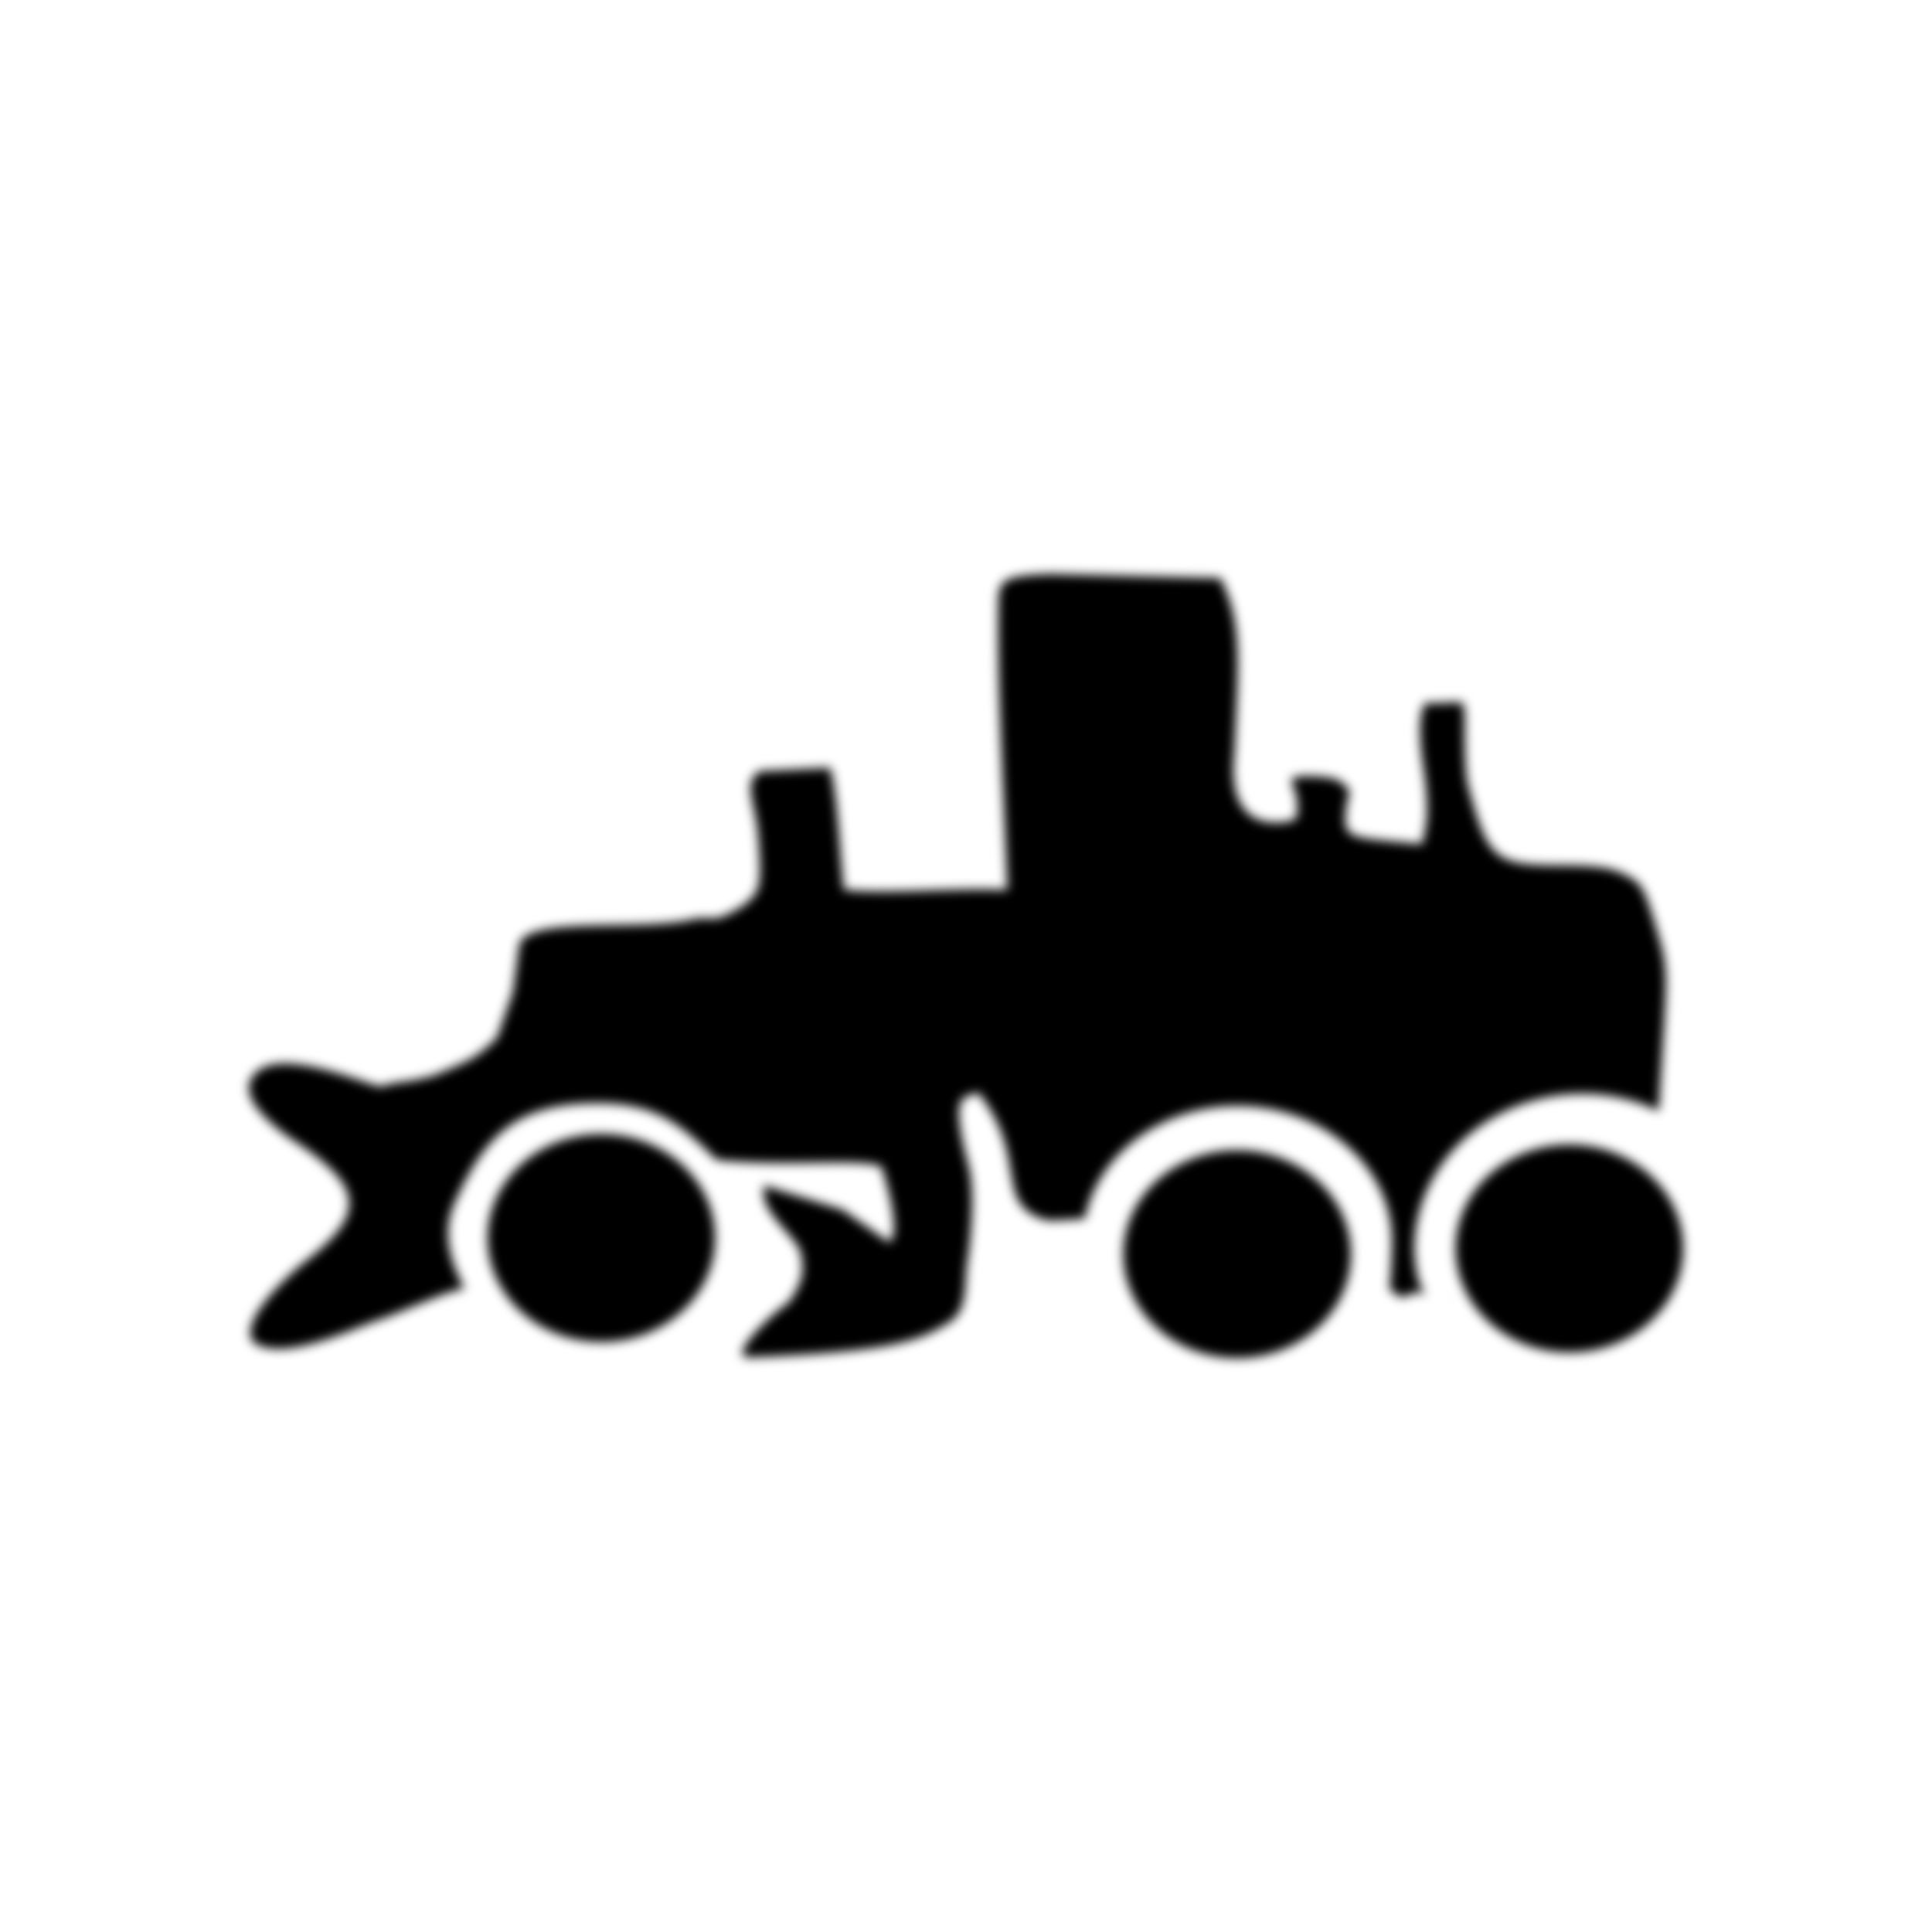
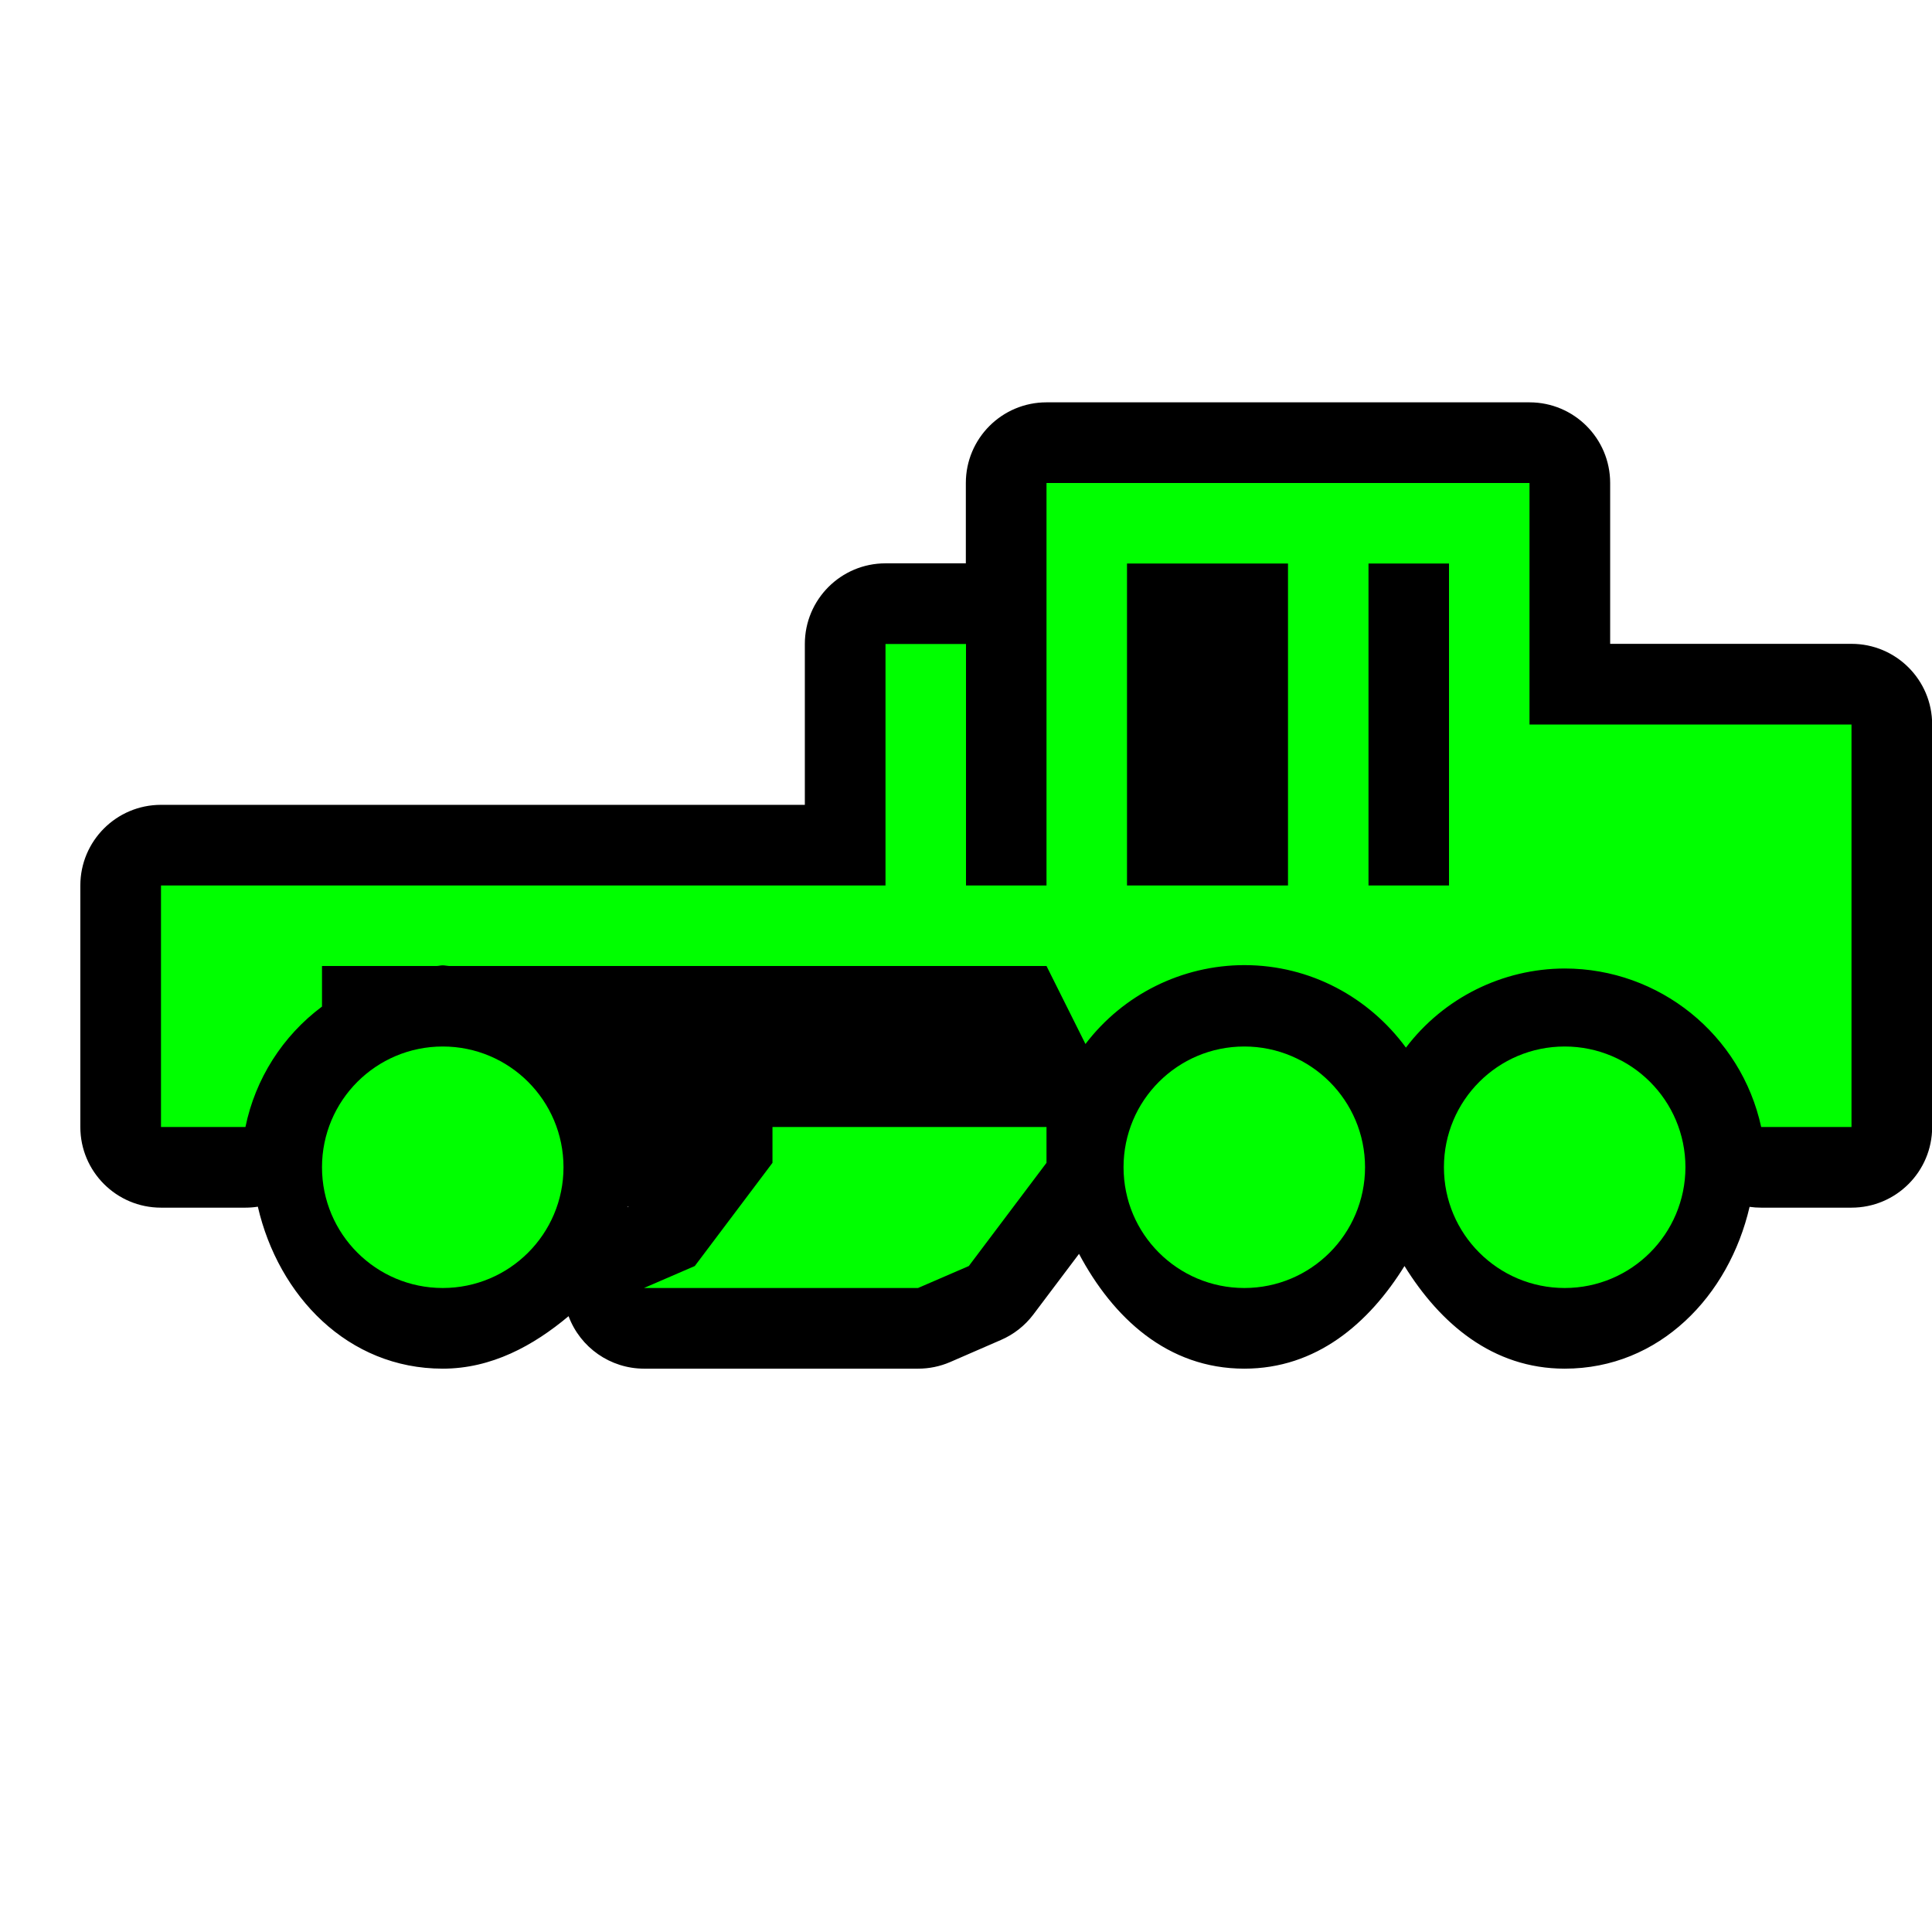
- <svg xmlns="http://www.w3.org/2000/svg" width="64" height="64">
+ <svg xmlns="http://www.w3.org/2000/svg" xmlns:xlink="http://www.w3.org/1999/xlink" width="24" height="24" viewBox="0 0 24 24">
  <defs>
-     <filter id="a">
-       <feGaussianBlur stdDeviation="1.98" />
-     </filter>
+     <linearGradient id="b">
+       <stop offset="0" stop-color="#bbb" />
+       <stop offset="1" stop-color="#fff" />
+     </linearGradient>
+     <linearGradient id="a">
+       <stop offset="0" stop-color="#c9c9c9" />
+       <stop offset="1" stop-color="#c9c9c9" stop-opacity="0" />
+     </linearGradient>
+     <linearGradient y2="430.108" x2="-774.989" y1="619.613" x1="-776.403" gradientTransform="matrix(.4413 0 0 .46075 417.875 619.104)" gradientUnits="userSpaceOnUse" id="d" xlink:href="#a" />
+     <linearGradient y2="295.758" x2="-490.025" y1="350.912" x1="-1027.219" gradientTransform="matrix(.4413 0 0 .46075 417.875 619.104)" gradientUnits="userSpaceOnUse" id="c" xlink:href="#b" />
+     <linearGradient y2="295.758" x2="-490.025" y1="350.912" x1="-1027.219" gradientTransform="matrix(.4413 0 0 .46075 397.812 605.604)" gradientUnits="userSpaceOnUse" id="g" xlink:href="#b" />
+     <linearGradient y2="430.108" x2="-774.989" y1="619.613" x1="-776.403" gradientTransform="matrix(.4413 0 0 .46075 397.812 605.604)" gradientUnits="userSpaceOnUse" id="h" xlink:href="#a" />
+     <linearGradient xlink:href="#b" id="e" gradientUnits="userSpaceOnUse" gradientTransform="matrix(.4413 0 0 .46075 397.812 605.604)" x1="-1027.219" y1="350.912" x2="-490.025" y2="295.758" />
+     <linearGradient xlink:href="#a" id="f" gradientUnits="userSpaceOnUse" gradientTransform="matrix(.4413 0 0 .46075 397.812 605.604)" x1="-776.403" y1="619.613" x2="-774.989" y2="430.108" />
  </defs>
-   <path d="M169.884 113.75c-22.435 0-40.615 16.6-40.615 37.092 0 20.492 18.18 37.12 40.615 37.12 22.435 0 40.615-16.628 40.615-37.12 0-20.491-18.18-37.093-40.615-37.093zm118.592-2.028c-22.435 0-40.615 16.601-40.615 37.093 0 20.492 18.18 37.12 40.615 37.12 22.435 0 40.615-16.628 40.615-37.12 0-20.492-18.18-37.093-40.615-37.093zM24.571-22.761L-.47-21.55C-6.858-17.699-2.089-9.791-1.204.399.543 20.516-.837 21.31-5.096 25.377c-2.867 2.29-6.356 4.09-10.24 5.582a488.27 488.27 0 0 0-7.656 0c-18.222 5.264-61.329-1.503-63.419 9.73l-2.2 16.556-5.711 16.43c-7.878 7.3-7.993 7.338-22.677 13.487-13.283 3.342-8.526 1.092-19.033 3.843-2.88 0-33.032-13.551-43.354-5.764-9.846 7.428 3.328 18.35 10.47 23.713 26.69 17.211 29.247 26.689 5.983 44.64-5.685 4.547-23.33 20.568-18.653 28.41 9.586 7.756 34.579-3.819 43.175-7.104 6.49-1.616 28.898-12.43 32.345-11.47-1.057-3.833-9.82-16.503-3.362-30.93 10.688-23.88 21.752-35.535 51.087-35.535 21.647 0 30.135 8.298 42.464 20.268 25.787 2.646 50.654-.831 58.821 2.378.91 2.915 7.362 23.268 2.808 27.052l-16.716-11.676-27.977-8.613c-1.947 8.836 8.528 15.334 12.792 23 1.823 7.64 1.117 11.142-4.051 18.79-5.482 3.324-21.736 18.933-14.802 19.555 51.794-1.926 61.68-6.147 71.138-11.963 8.517-4.265 5.962-15.638 7.656-23.415.463-3.33 2.743-21.24.51-31.868-8.513-31.363.003-24.39 2.972-27.524l10.568-72.11c-17.399-.949-45.356 1.664-58.328-.12-1.405-10.368-2.029-33.45-4.944-43.48h.002zM-57.075 107.98c-22.435 0-40.615 16.601-40.615 37.093 0 20.492 18.18 37.12 40.615 37.12 22.435 0 40.615-16.628 40.615-37.12 0-20.492-18.18-37.093-40.615-37.093zM102.326-91.962v.064c-16.181.566-16.907 2.674-17.609 7.975-.634 35.753 1.978 69.861 3.126 104.762-2.918 1.54-6.298 2.661-10.016 3.445 1.076 22.877-.83 45.804-.55 68.665 19.11 23.98 4.696 40.549 25.05 45.922 4.32-.072 9.197-.418 13.206-.702 4.42-22.833 27.093-40.226 54.422-40.226 30.498 0 55.22 21.651 55.22 48.361 0 3.071-.332 14.027-.957 16.94 2.308 1.476 3.875 4.798 8.135 1.371 2.513-.004 3.946.38 4.721.734-1.199-1.3-3.465-5.362-3.955-16.142 0-30.696 26.82-55.603 59.909-55.603 9.841 0 19.147 2.224 27.339 6.125l1.435-22.84c1.767-28.281 1.721-28.988-2.647-43.545-4.072-13.568-4.984-15.036-10.942-18.024-4.905-2.46-10.602-3.232-23.128-3.254-23.336-.04-25.829-2.264-32.762-28.455-1.034-3.904-1.243-13.217-1.212-19.746.024-4.957.096-9.801-1.245-9.985-3.425-.136-10.53.644-11.898.16-1.572-.557-4.466 5.212-1.404 24.308 1.098 6.846 1.431 15.52.733 19.3l-1.276 6.858-10.814-.989c-16.17-1.534-17.25-2.219-16.588-10.75.502-6.472 3.661-6.937-2.552-10.942-2.543-1.639-12.885-1.895-15.185-1.308-3.576.913.12 3.226.446 8.9.352 6.096.04 6.675-4.561 7.21-13.492 1.567-19.811-7.073-17.865-24.563 1.567-35.272 2.78-46.523-4.976-62.526-24.298-.5-43.996-1.06-60.356-1.467v-.032c-.17.005-.311.024-.478.032-.23-.006-.536-.024-.766-.032v-.001zm144.18 258.877c.814.881 1.089.497 0 0z" transform="translate(25.217 27.546) scale(.0928)" filter="url(#a)" />
+   <path d="M13 4.998A1.002 1.002 0 0 0 11.998 6v.998H11A1.002 1.002 0 0 0 9.998 8v1.998H2A1.002 1.002 0 0 0 .998 11v3A1.002 1.002 0 0 0 2 15.002h1.049a1.002 1.002 0 0 0 .154-.012c.256 1.108 1.117 2.012 2.297 2.012.606 0 1.127-.286 1.563-.652a1.002 1.002 0 0 0 .937.652h3.404a1.002 1.002 0 0 0 .399-.082l.63-.274a1.002 1.002 0 0 0 .403-.316l.568-.754c.422.794 1.1 1.426 2.053 1.426.894 0 1.547-.56 1.99-1.275.443.715 1.096 1.275 1.99 1.275 1.18 0 2.04-.903 2.297-2.01a1.002 1.002 0 0 0 .145.01H23A1.002 1.002 0 0 0 24.002 14V9A1.002 1.002 0 0 0 23 7.998h-2.998V6A1.002 1.002 0 0 0 19 4.998h-6zm-5.201 9.99a1.002 1.002 0 0 0 .01.002l-.014.006c0-.003.003-.005.004-.008z" fill="#000" />
+   <path d="M13 6v5h-1V8h-1v3H2v3h1.049A2.49 2.49 0 0 1 4 12.504V12h1.422c.026 0 .051-.008.078-.008.027 0 .052.007.078.008H13l.484.969a2.485 2.485 0 0 1 1.973-.98c.827 0 1.553.406 2.008 1.025a2.484 2.484 0 0 1 1.973-.983A2.5 2.5 0 0 1 21.878 14H23V9h-4V6h-6zm1 1h2v4h-2V7zm3 0h1v4h-1V7zM5.5 13a1.5 1.5 0 1 0 0 3 1.5 1.5 0 0 0 0-3zm9.957 0a1.5 1.5 0 1 0 0 3 1.5 1.5 0 0 0 0-3zm3.98 0a1.5 1.5 0 1 0 0 3 1.5 1.5 0 0 0 0-3zm-9.841 1v.445l-.965 1.282L8 16h3.404l.631-.273.965-1.282V14H9.596z" fill="#0f0" />
+   <path d="M-19.875 5a1 1 0 0 0-.707.293l-1 1a1 1 0 0 0-.264.465l-.81 3.242h-2.219a1 1 0 0 0-.895.553l-1 2-.105.027-.5.238-.064-.17a1 1 0 0 0-.62-.597l-1.5-.5a1 1 0 0 0-1.316.949v.71l-1.514 2.411-.947.492c-.981.512-.528 2.003.572 1.881l4.5-.5a1 1 0 0 0 .784-.547l.492-.988 1.123-.535.283.283a1 1 0 0 0 .707.293h.008a1 1 0 0 0 .347-.063c.375.912 1.107 1.649 2.145 1.649 1.039 0 1.77-.738 2.145-1.65a1 1 0 0 0 .347.064h3.008a1 1 0 0 0 .334-.059c.369.925 1.107 1.672 2.154 1.672 1.048 0 1.786-.747 2.155-1.672a1 1 0 0 0 .334.059h.023a1 1 0 0 0 .707-.293l1-1A1 1 0 0 0-9.875 14v-1a1 1 0 0 0-.105-.447l-1-2a1 1 0 0 0-.895-.553h-1.219l-.81-3.242a1 1 0 0 0-.264-.465l-1-1A1 1 0 0 0-15.875 5h-1z" fill="#000" />
+   <g>
+     <path d="M4.858 54.102c-2.082 0-3.77 1.54-3.77 3.442 0 1.902 1.688 3.445 3.77 3.445s3.769-1.543 3.769-3.445-1.687-3.442-3.77-3.442zm11.005-.189c-2.082 0-3.77 1.541-3.77 3.443 0 1.901 1.688 3.445 3.77 3.445s3.77-1.544 3.77-3.445c0-1.902-1.688-3.443-3.77-3.443zm-24.49-12.48l-2.325.113c-.592.357-.15 1.091-.068 2.037.162 1.866.034 1.94-.36 2.318-.267.212-.59.38-.951.518a45.312 45.312 0 0 0-.71 0c-1.692.488-5.692-.14-5.886.903l-.204 1.536-.53 1.525c-.731.677-.742.68-2.105 1.251-1.232.31-.79.102-1.766.357-.267 0-3.065-1.258-4.023-.535-.914.69.309 1.703.971 2.2 2.477 1.598 2.715 2.477.556 4.143-.528.422-2.165 1.909-1.731 2.637.89.72 3.209-.355 4.006-.66.603-.15 2.682-1.153 3.002-1.064-.098-.356-.911-1.531-.312-2.87.992-2.216 2.019-3.298 4.741-3.298 2.009 0 2.796.77 3.94 1.88 2.394.246 4.701-.076 5.46.222.084.27.683 2.159.26 2.51l-1.551-1.083-2.597-.8c-.18.82.792 1.423 1.187 2.135.17.709.104 1.034-.376 1.743-.508.309-2.017 1.757-1.373 1.815 4.806-.179 5.724-.57 6.602-1.11.79-.396.553-1.451.71-2.173.043-.309.255-1.971.047-2.957-.79-2.91 0-2.264.276-2.555l.98-6.692c-1.614-.088-4.208.155-5.412-.01-.13-.963-.188-3.105-.459-4.036zm-7.578 12.133c-2.082 0-3.769 1.54-3.769 3.443 0 1.901 1.687 3.444 3.77 3.444 2.081 0 3.769-1.543 3.769-3.444 0-1.902-1.688-3.443-3.77-3.443zm14.793-18.555v.006c-1.502.053-1.569.248-1.634.74-.059 3.318.183 6.484.29 9.722-.27.143-.584.247-.93.32.1 2.123-.077 4.25-.05 6.372 1.773 2.226.435 3.763 2.324 4.262.401-.007.854-.039 1.226-.065.41-2.12 2.514-3.733 5.05-3.733 2.83 0 5.125 2.009 5.125 4.488 0 .285-.031 1.301-.09 1.572.215.137.36.445.756.127.233 0 .366.035.438.068-.111-.12-.322-.497-.367-1.498 0-2.849 2.489-5.16 5.56-5.16.913 0 1.776.207 2.536.569l.134-2.12c.164-2.625.16-2.69-.246-4.041-.378-1.26-.462-1.395-1.015-1.673-.456-.228-.984-.3-2.147-.302-2.165-.003-2.397-.21-3.04-2.64-.096-.363-.115-1.227-.113-1.833.003-.46.01-.91-.115-.926-.318-.013-.977.06-1.104.014-.146-.051-.415.484-.13 2.256.101.636.132 1.44.068 1.791l-.119.637-1.003-.092c-1.501-.142-1.601-.206-1.54-.998.047-.6.34-.643-.237-1.015-.236-.152-1.195-.176-1.409-.121-.332.084.011.299.042.825.032.566.003.62-.424.67-1.252.145-1.838-.657-1.658-2.28.146-3.273.258-4.317-.461-5.802-2.255-.047-4.083-.099-5.602-.137v-.003c-.015 0-.028.003-.044.003l-.071-.003zm13.38 24.024c.076.082.101.047 0 0z" />
+   </g>
</svg>
